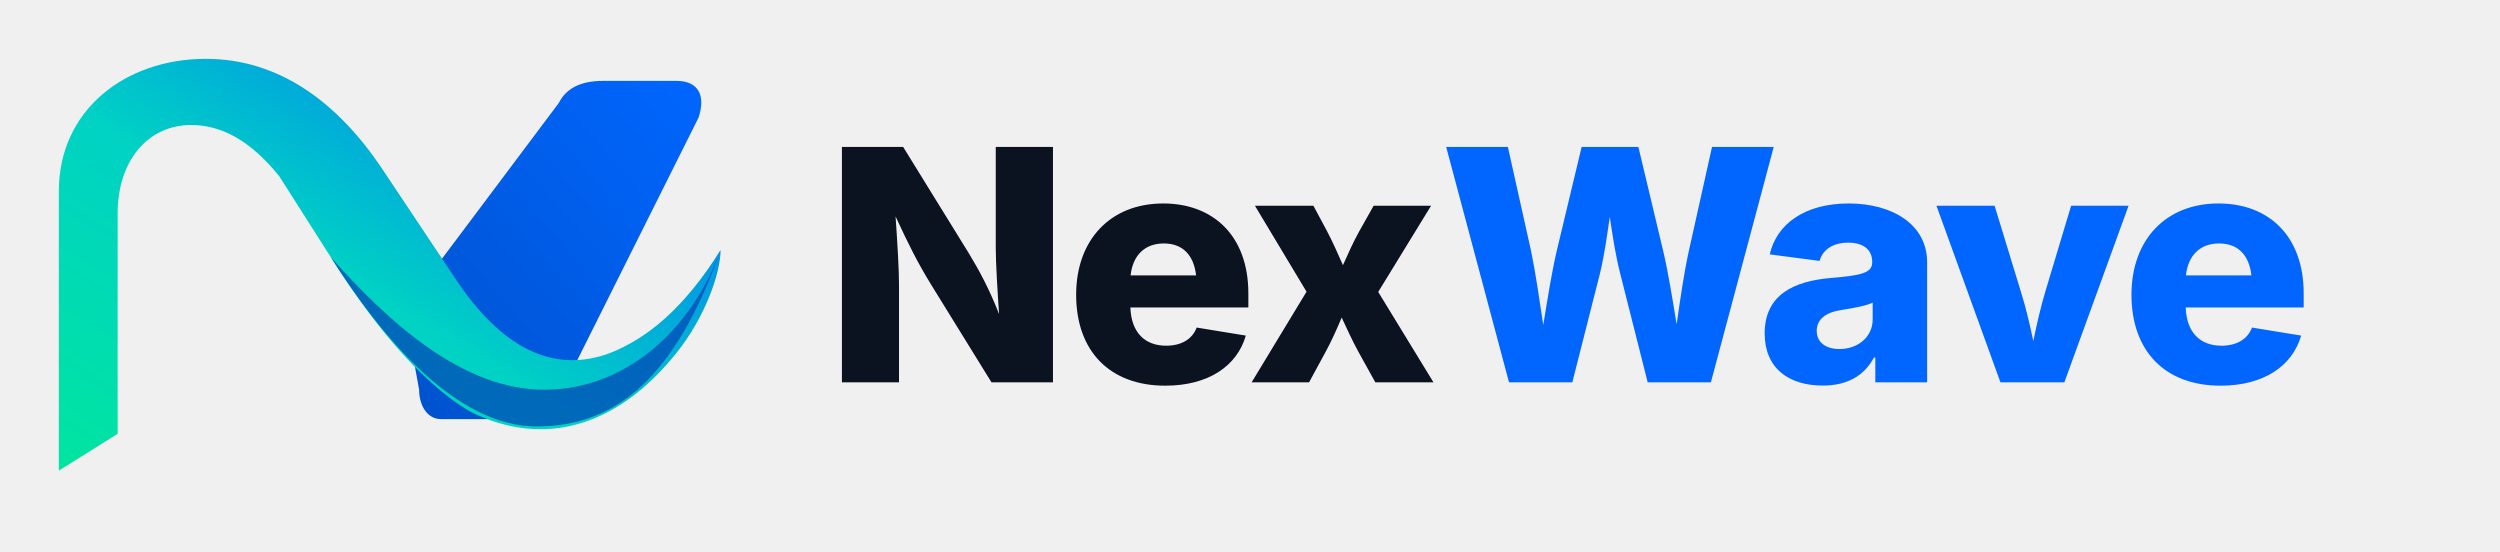
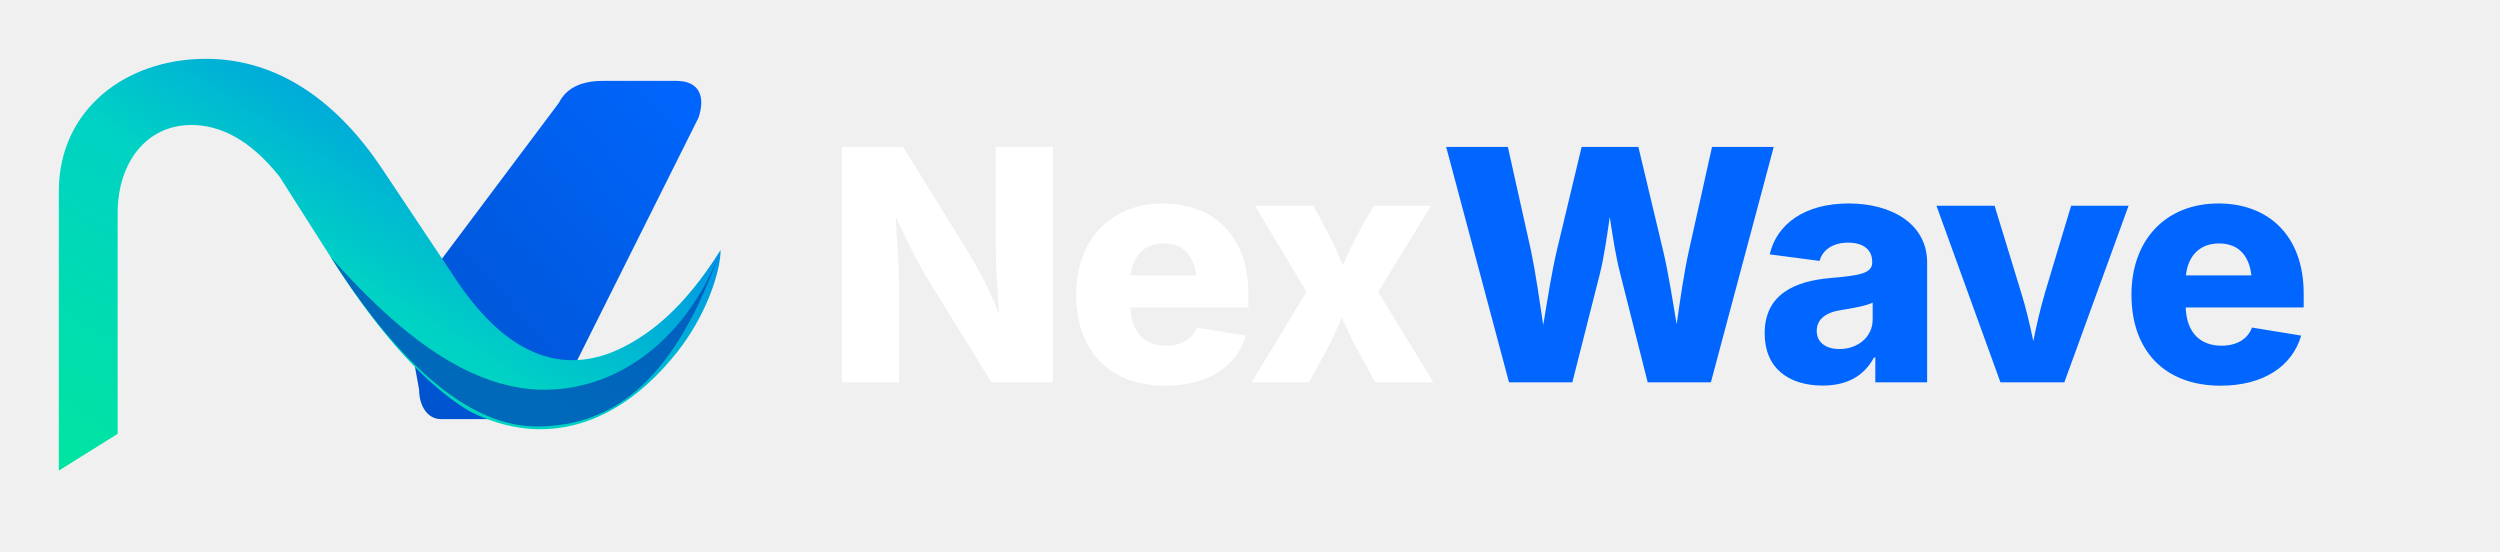
<svg xmlns="http://www.w3.org/2000/svg" viewBox="0 0 340 75" fill="none">
  <g transform="translate(0, 0)">
    <defs>
      <linearGradient id="nwGrad" x1="0%" y1="100%" x2="100%" y2="0%">
        <stop offset="0%" stop-color="#00E5A0" />
        <stop offset="45%" stop-color="#00D2C4" />
        <stop offset="100%" stop-color="#0066FF" />
      </linearGradient>
      <linearGradient id="nwBlue" x1="0%" y1="100%" x2="100%" y2="0%">
        <stop offset="0%" stop-color="#0052CC" />
        <stop offset="100%" stop-color="#0066FF" />
      </linearGradient>
    </defs>
    <path d="M55 42 L76 14 C77 12 79 11 82 11 L92 11 C95 11 96 13 95 16 L76 54 C75 56 73 57 70 57 L60 57 C58 57 57 55 57 53 Z" fill="url(#nwBlue)" />
    <path d="M8 64 L8 26 C8 15 17 8 28 8 C38 8 46 14 52 23 L62 38 C68 47 75 51 83 48 C88 46 93 42 98 34 C98 37 96 43 92 48 C84 58 74 61 64 56 C57 52 50 43 45 35 L38 24 C34 19 30 17 26 17 C20 17 16 22 16 29 L16 59 L8 64 Z" fill="url(#nwGrad)" />
    <path d="M45 35 C52 46 62 58 73 58 C84 58 92 51 98 34 C94 45 85 53 74 53 C63 53 53 44 45 35 Z" fill="#004FB8" opacity="0.8" />
  </g>
-   <text x="112" y="52" font-family="'Plus Jakarta Sans', system-ui, -apple-system, sans-serif" font-weight="800" font-size="44" fill="#0B1220" letter-spacing="-0.02em">Nex<tspan fill="#0066FF">Wave</tspan>
+   <text x="112" y="52" font-family="'Plus Jakarta Sans', system-ui, -apple-system, sans-serif" font-weight="800" font-size="44" fill="#FFFFFF" letter-spacing="-0.02em">Nex<tspan fill="#0066FF">Wave</tspan>
  </text>
</svg>
